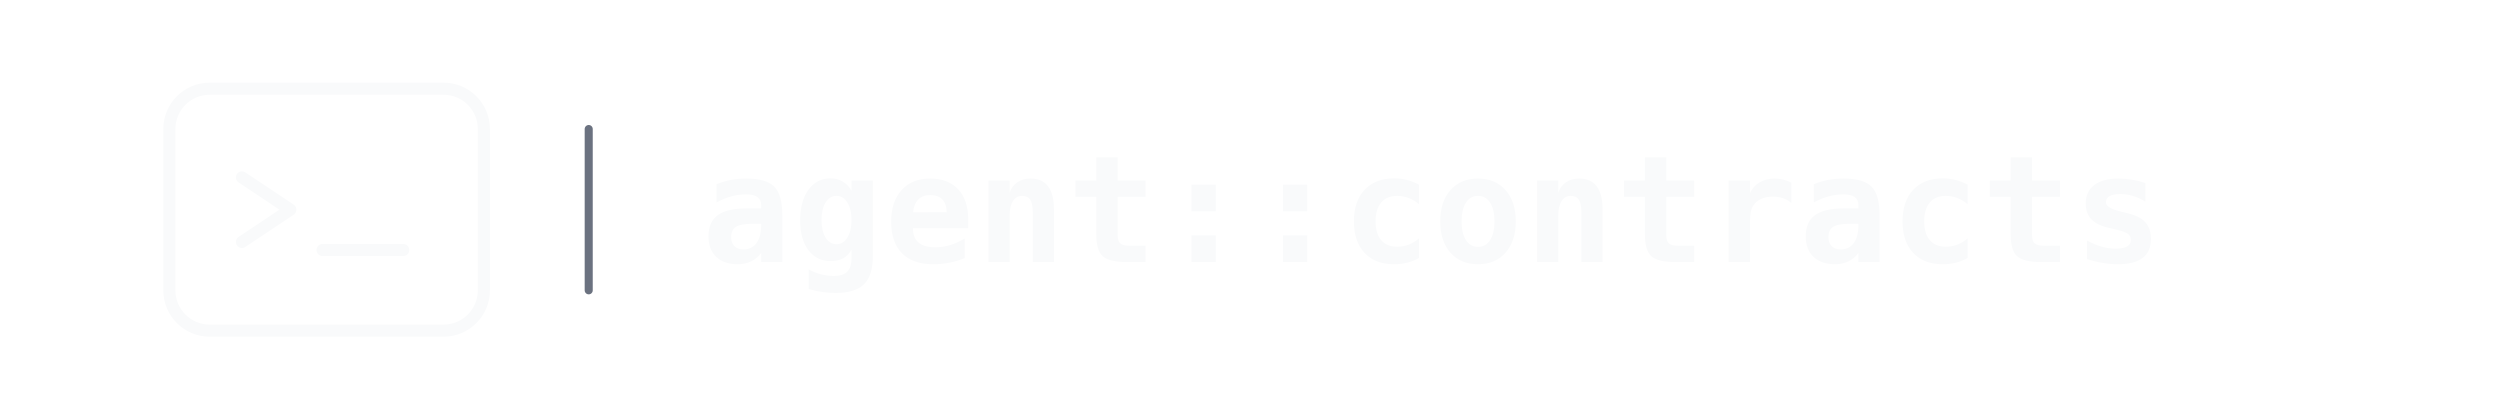
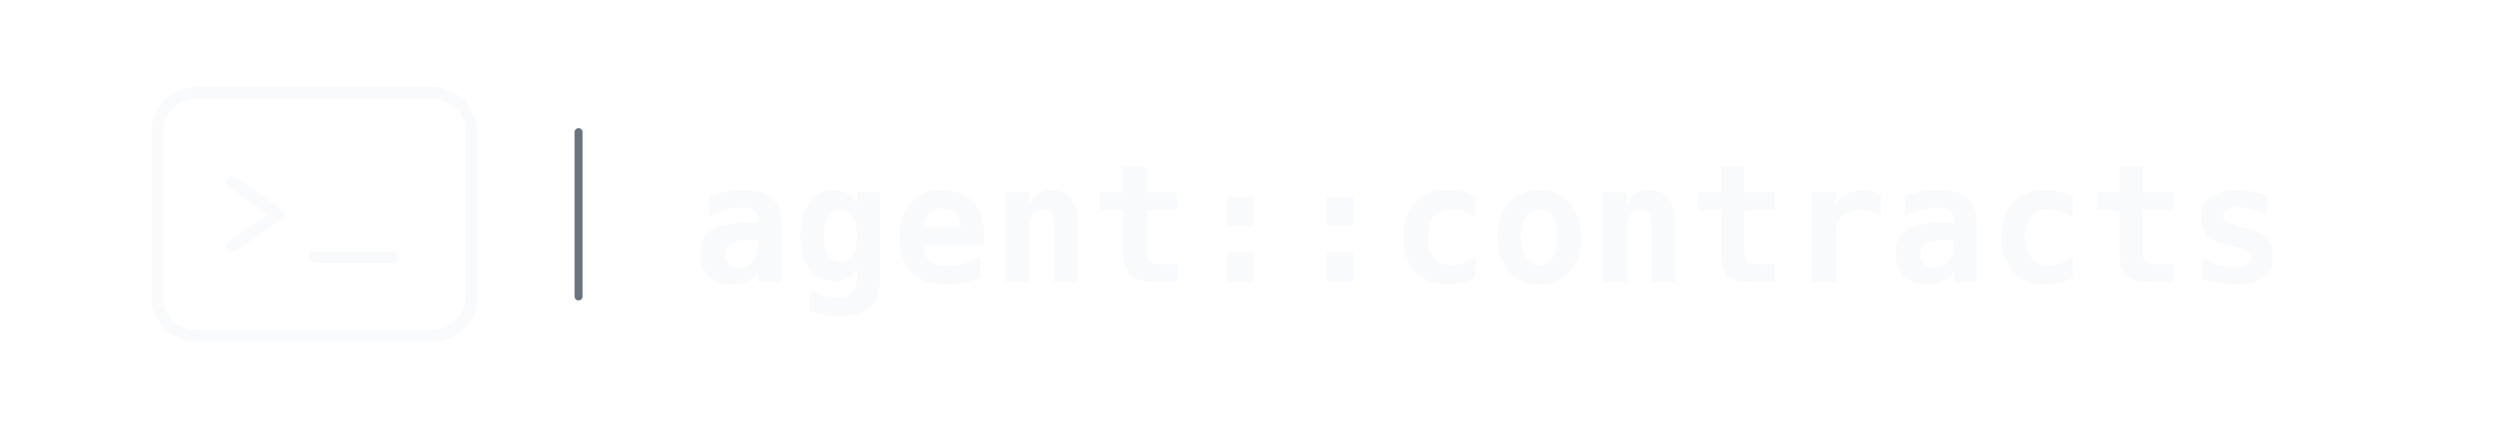
- <svg xmlns="http://www.w3.org/2000/svg" width="620" height="104" viewBox="0 0 620 104" role="img" aria-labelledby="title desc">
-   <rect width="620" height="104" fill="none" />
-   <g transform="translate(42 22)">
-     <rect x="0" y="0" width="78" height="60" rx="10" fill="none" stroke="#F9FAFB" stroke-width="3" />
-     <path d="M18 22 L30 30 L18 38" fill="none" stroke="#F9FAFB" stroke-width="3" stroke-linecap="round" stroke-linejoin="round" />
-     <path d="M38 40 H58" stroke="#F9FAFB" stroke-width="3" stroke-linecap="round" />
-     <path d="M104 10 V50" stroke="#6B7280" stroke-width="2" stroke-linecap="round" />
-     <text x="132" y="43" fill="#F9FAFB" font-family="'JetBrains Mono', 'SFMono-Regular', Menlo, Consolas, monospace" font-size="37" font-weight="800" letter-spacing=".4">agent::contracts</text>
+ <svg xmlns="http://www.w3.org/2000/svg" width="700" height="118" viewBox="0 0 700 118" role="img" aria-labelledby="title desc">
+   <rect width="700" height="118" fill="none" />
+   <g transform="translate(44 24)">
+     <rect x="0" y="2" width="88" height="68" rx="11" fill="none" stroke="#F9FAFB" stroke-width="3.25" />
+     <path d="M21 27 L34 36 L21 45" fill="none" stroke="#F9FAFB" stroke-width="3.25" stroke-linecap="round" stroke-linejoin="round" />
+     <path d="M44 48 H66" stroke="#F9FAFB" stroke-width="3.25" stroke-linecap="round" />
+     <path d="M118 13 V59" stroke="#6B7280" stroke-width="2.25" stroke-linecap="round" />
+     <text x="150" y="55" fill="#F9FAFB" font-family="'JetBrains Mono', 'SFMono-Regular', Menlo, Consolas, monospace" font-size="46" font-weight="900" letter-spacing=".2">agent::contracts</text>
  </g>
</svg>
